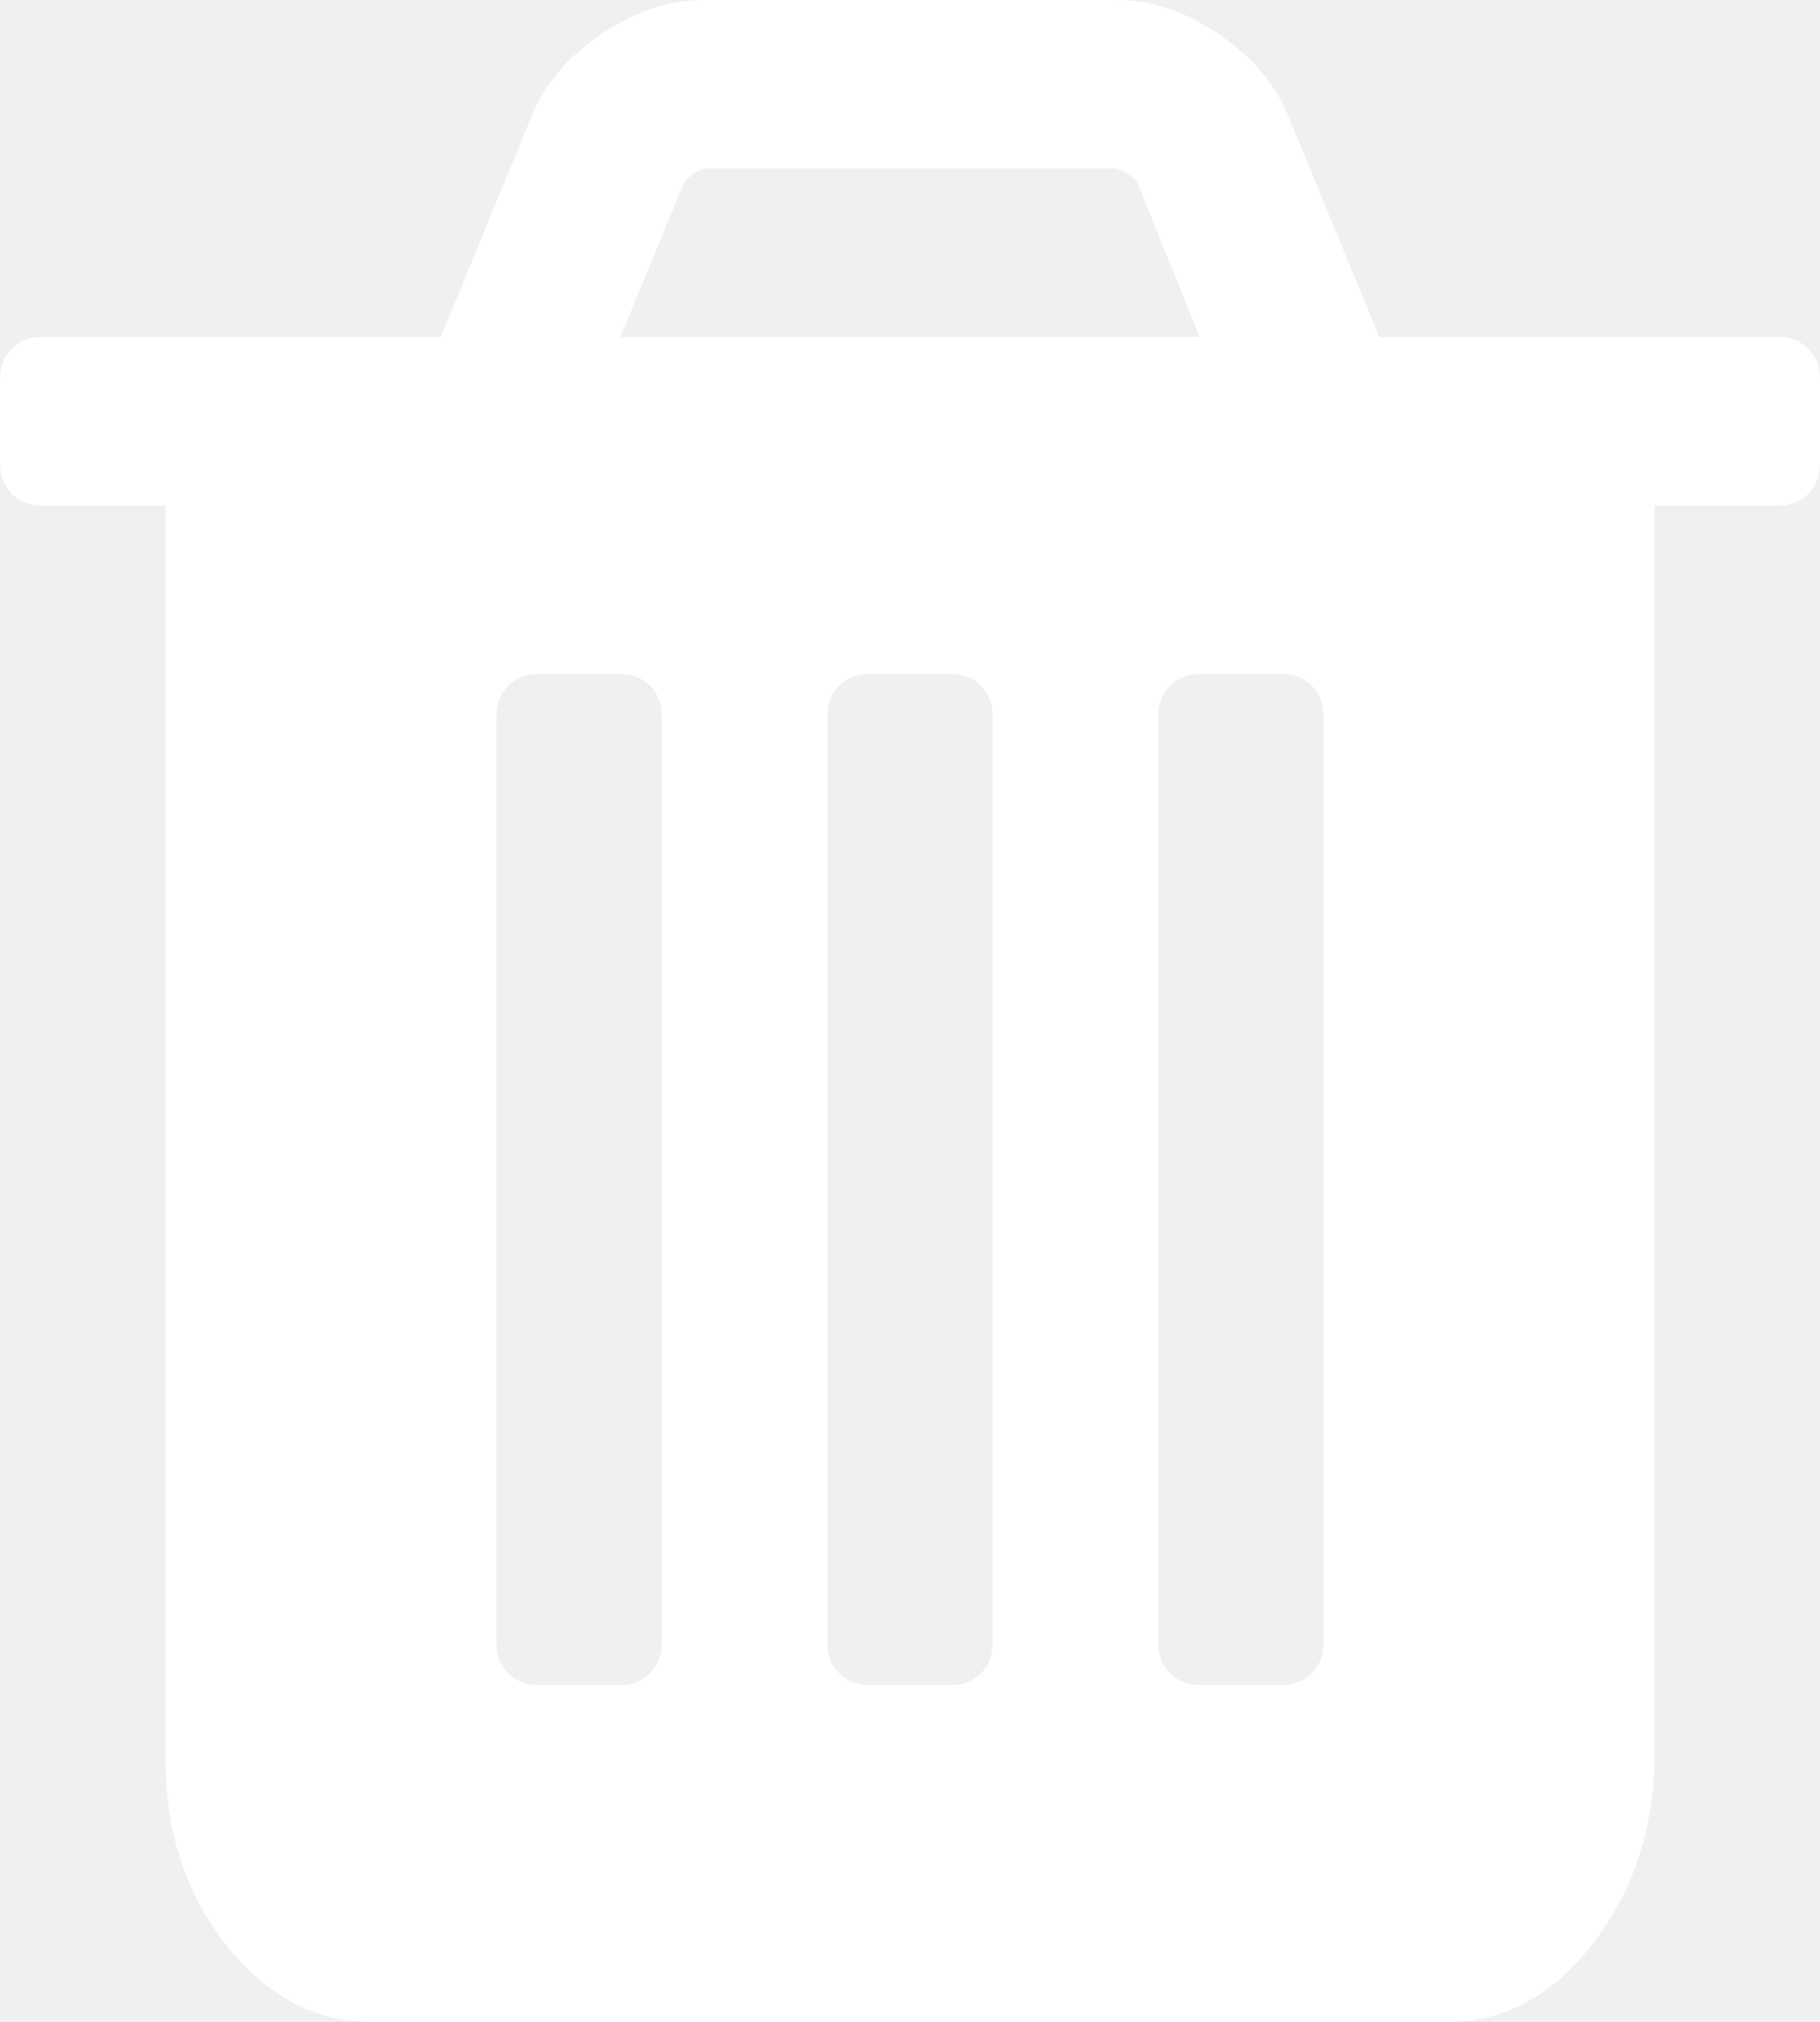
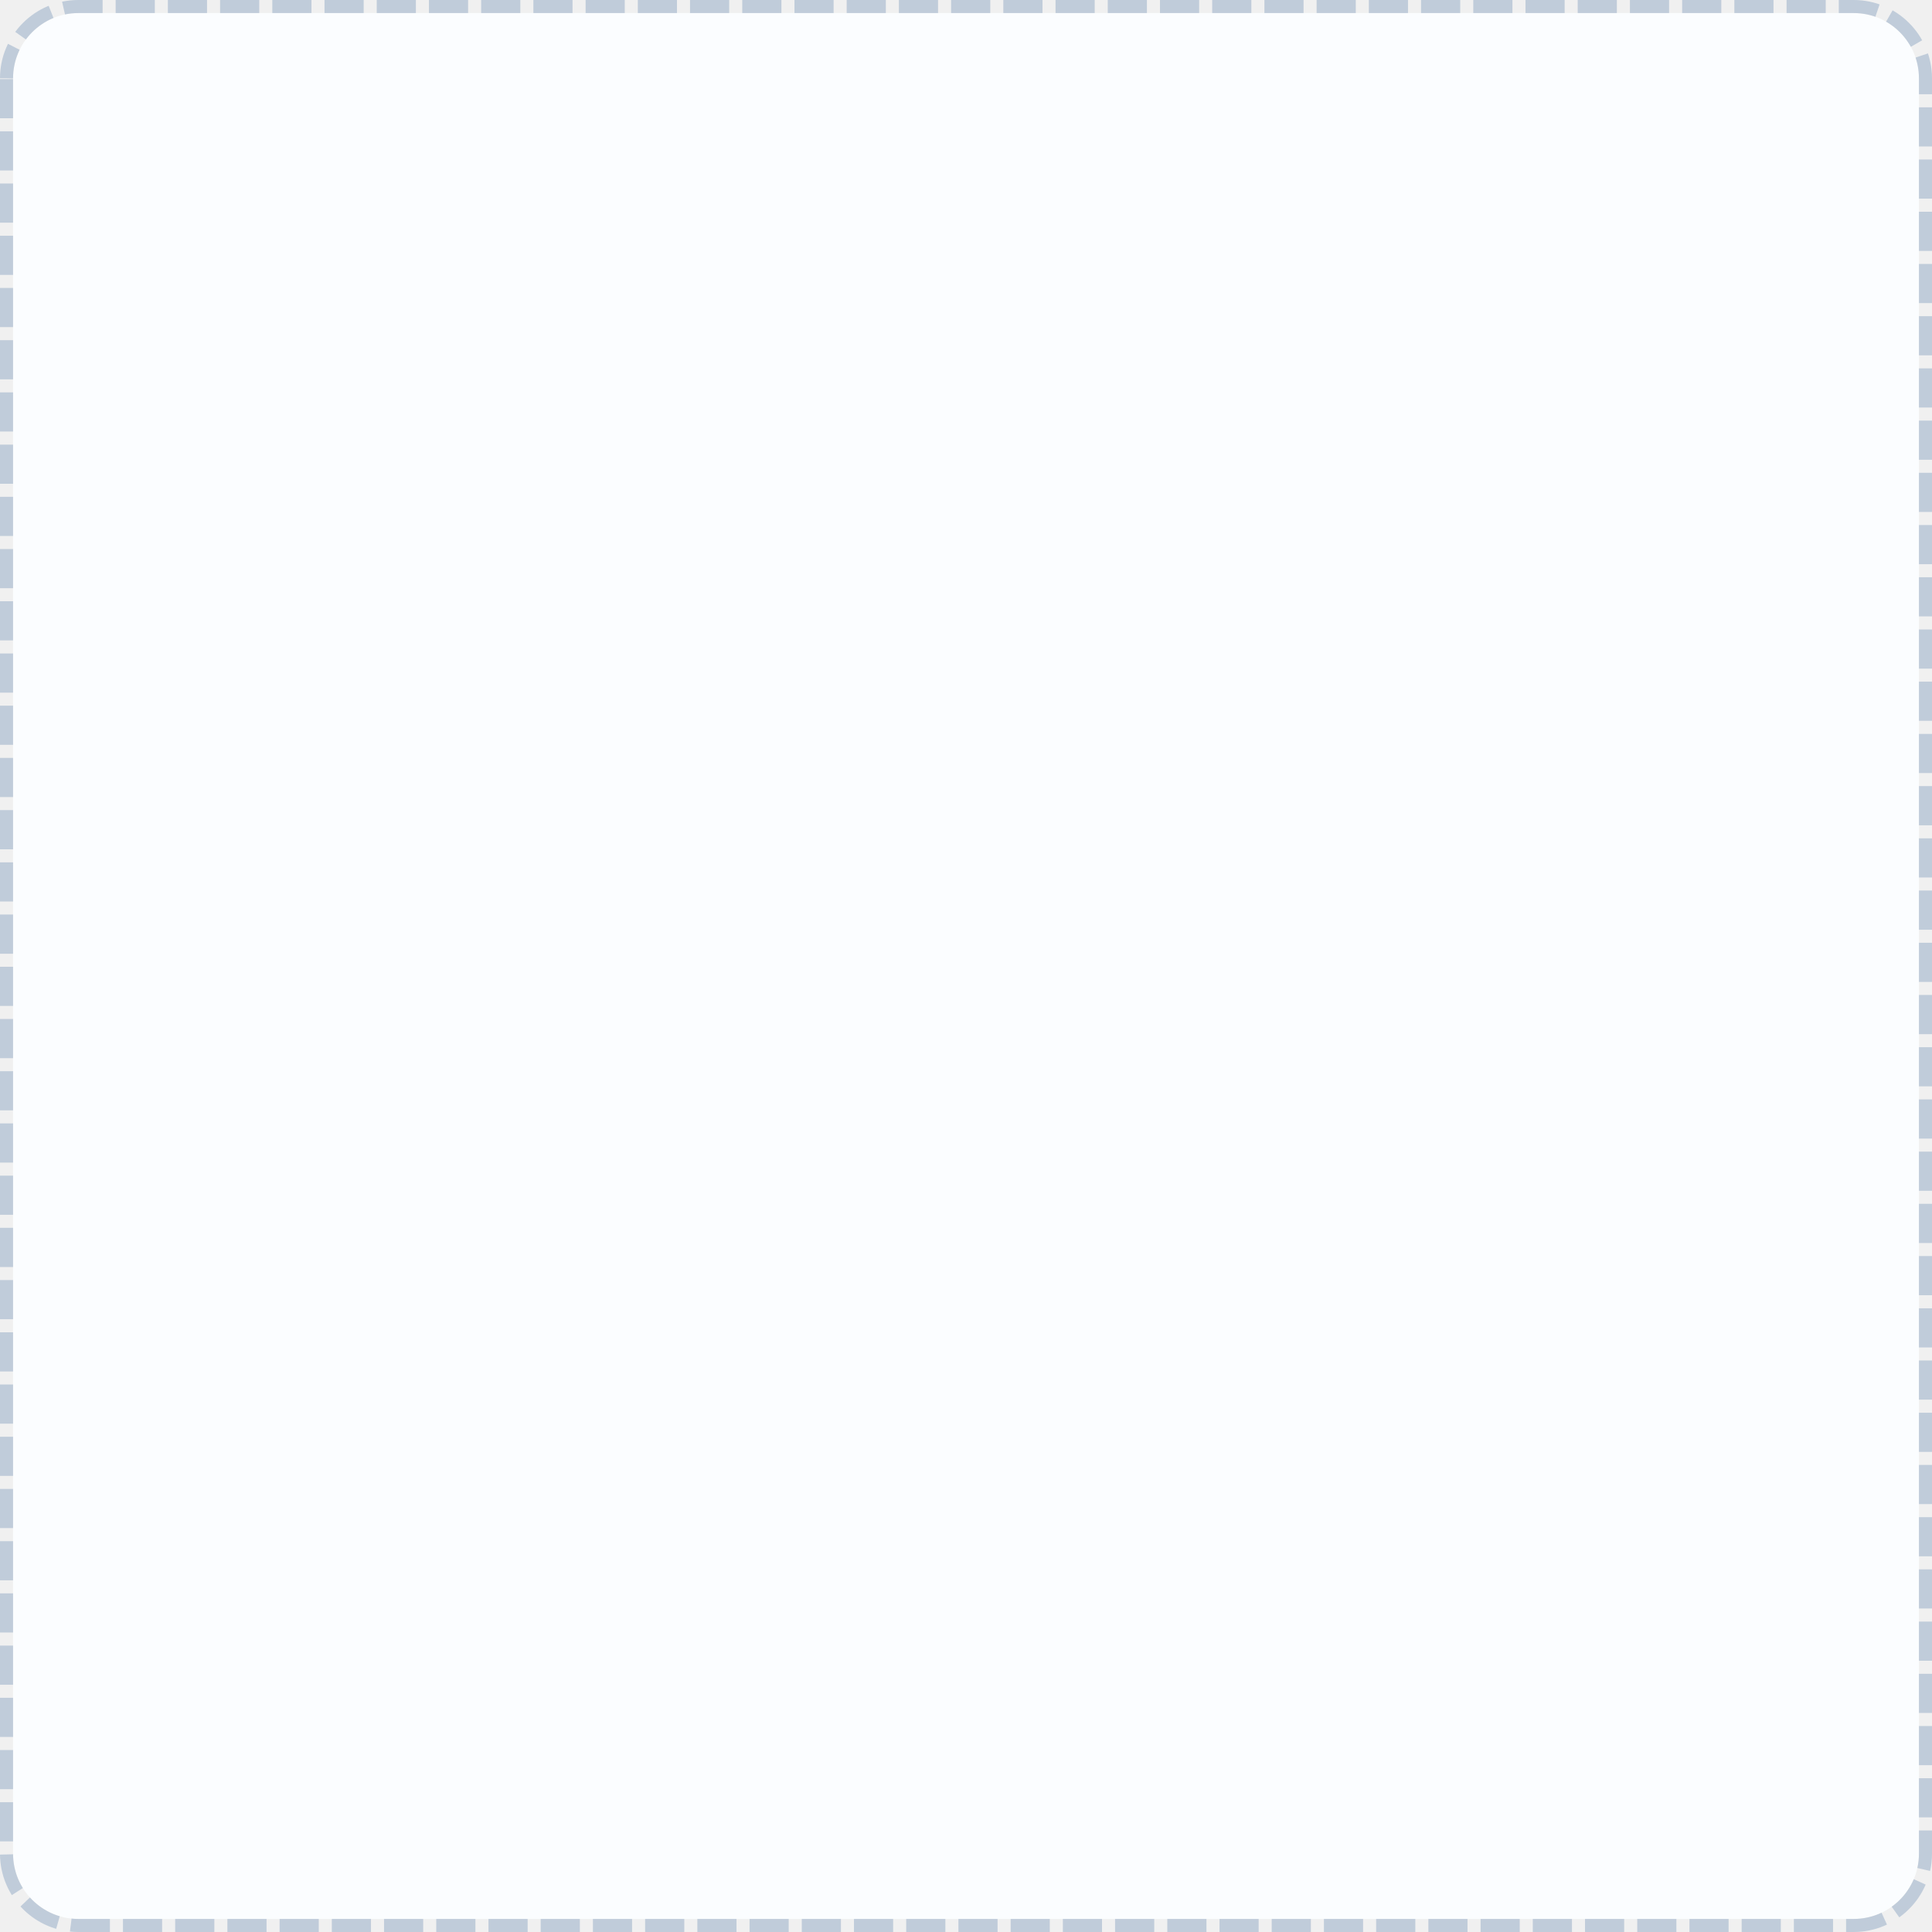
- <svg xmlns="http://www.w3.org/2000/svg" version="1.1" width="18px" height="20px">
-   <g transform="matrix(1 0 0 1 -152 -675 )">
-     <path d="M 6.43 16.549  C 6.507 16.471  6.545 16.372  6.545 16.25  L 6.545 7.083  C 6.545 6.962  6.507 6.862  6.43 6.784  C 6.354 6.706  6.256 6.667  6.136 6.667  L 5.318 6.667  C 5.199 6.667  5.101 6.706  5.024 6.784  C 4.947 6.862  4.909 6.962  4.909 7.083  L 4.909 16.25  C 4.909 16.372  4.947 16.471  5.024 16.549  C 5.101 16.628  5.199 16.667  5.318 16.667  L 6.136 16.667  C 6.256 16.667  6.354 16.628  6.43 16.549  Z M 9.703 16.549  C 9.78 16.471  9.818 16.372  9.818 16.25  L 9.818 7.083  C 9.818 6.962  9.78 6.862  9.703 6.784  C 9.626 6.706  9.528 6.667  9.409 6.667  L 8.591 6.667  C 8.472 6.667  8.374 6.706  8.297 6.784  C 8.22 6.862  8.182 6.962  8.182 7.083  L 8.182 16.25  C 8.182 16.372  8.22 16.471  8.297 16.549  C 8.374 16.628  8.472 16.667  8.591 16.667  L 9.409 16.667  C 9.528 16.667  9.626 16.628  9.703 16.549  Z M 12.976 16.549  C 13.053 16.471  13.091 16.372  13.091 16.25  L 13.091 7.083  C 13.091 6.962  13.053 6.862  12.976 6.784  C 12.899 6.706  12.801 6.667  12.682 6.667  L 11.864 6.667  C 11.744 6.667  11.646 6.706  11.57 6.784  C 11.493 6.862  11.455 6.962  11.455 7.083  L 11.455 16.25  C 11.455 16.372  11.493 16.471  11.57 16.549  C 11.646 16.628  11.744 16.667  11.864 16.667  L 12.682 16.667  C 12.801 16.667  12.899 16.628  12.976 16.549  Z M 6.763 1.81  L 6.136 3.333  L 11.864 3.333  L 11.25 1.81  C 11.19 1.732  11.118 1.684  11.033 1.667  L 6.98 1.667  C 6.895 1.684  6.822 1.732  6.763 1.81  Z M 17.885 3.451  C 17.962 3.529  18 3.628  18 3.75  L 18 4.583  C 18 4.705  17.962 4.805  17.885 4.883  C 17.808 4.961  17.71 5  17.591 5  L 16.364 5  L 16.364 17.344  C 16.364 18.064  16.163 18.687  15.763 19.212  C 15.362 19.737  14.881 20  14.318 20  L 3.682 20  C 3.119 20  2.638 19.746  2.237 19.238  C 1.837 18.73  1.636 18.116  1.636 17.396  L 1.636 5  L 0.409 5  C 0.29 5  0.192 4.961  0.115 4.883  C 0.038 4.805  0 4.705  0 4.583  L 0 3.75  C 0 3.628  0.038 3.529  0.115 3.451  C 0.192 3.372  0.29 3.333  0.409 3.333  L 4.359 3.333  L 5.254 1.159  C 5.382 0.838  5.612 0.564  5.945 0.339  C 6.277 0.113  6.614 0  6.955 0  L 11.045 0  C 11.386 0  11.723 0.113  12.055 0.339  C 12.388 0.564  12.618 0.838  12.746 1.159  L 13.641 3.333  L 17.591 3.333  C 17.71 3.333  17.808 3.372  17.885 3.451  Z " fill-rule="nonzero" fill="#ffffff" stroke="none" transform="matrix(1 0 0 1 152 675 )" />
+ <svg xmlns="http://www.w3.org/2000/svg" version="1.1" width="148px" height="148px">
+   <g transform="matrix(1 0 0 1 -55 -610 )">
+     <path d="M 56 616  A 5 5 0 0 1 61 611 L 197 611  A 5 5 0 0 1 202 616 L 202 752  A 5 5 0 0 1 197 757 L 61 757  A 5 5 0 0 1 56 752 L 56 616  Z " fill-rule="nonzero" fill="#fbfdff" stroke="none" />
+     <path d="M 55.5 616  A 5.5 5.5 0 0 1 61 610.5 L 197 610.5  A 5.5 5.5 0 0 1 202.5 616 L 202.5 752  A 5.5 5.5 0 0 1 197 757.5 L 61 757.5  A 5.5 5.5 0 0 1 55.5 752 L 55.5 616  Z " stroke-width="1" stroke-dasharray="3,1" stroke="#c0ccda" fill="none" stroke-dashoffset="0.5" />
  </g>
</svg>
